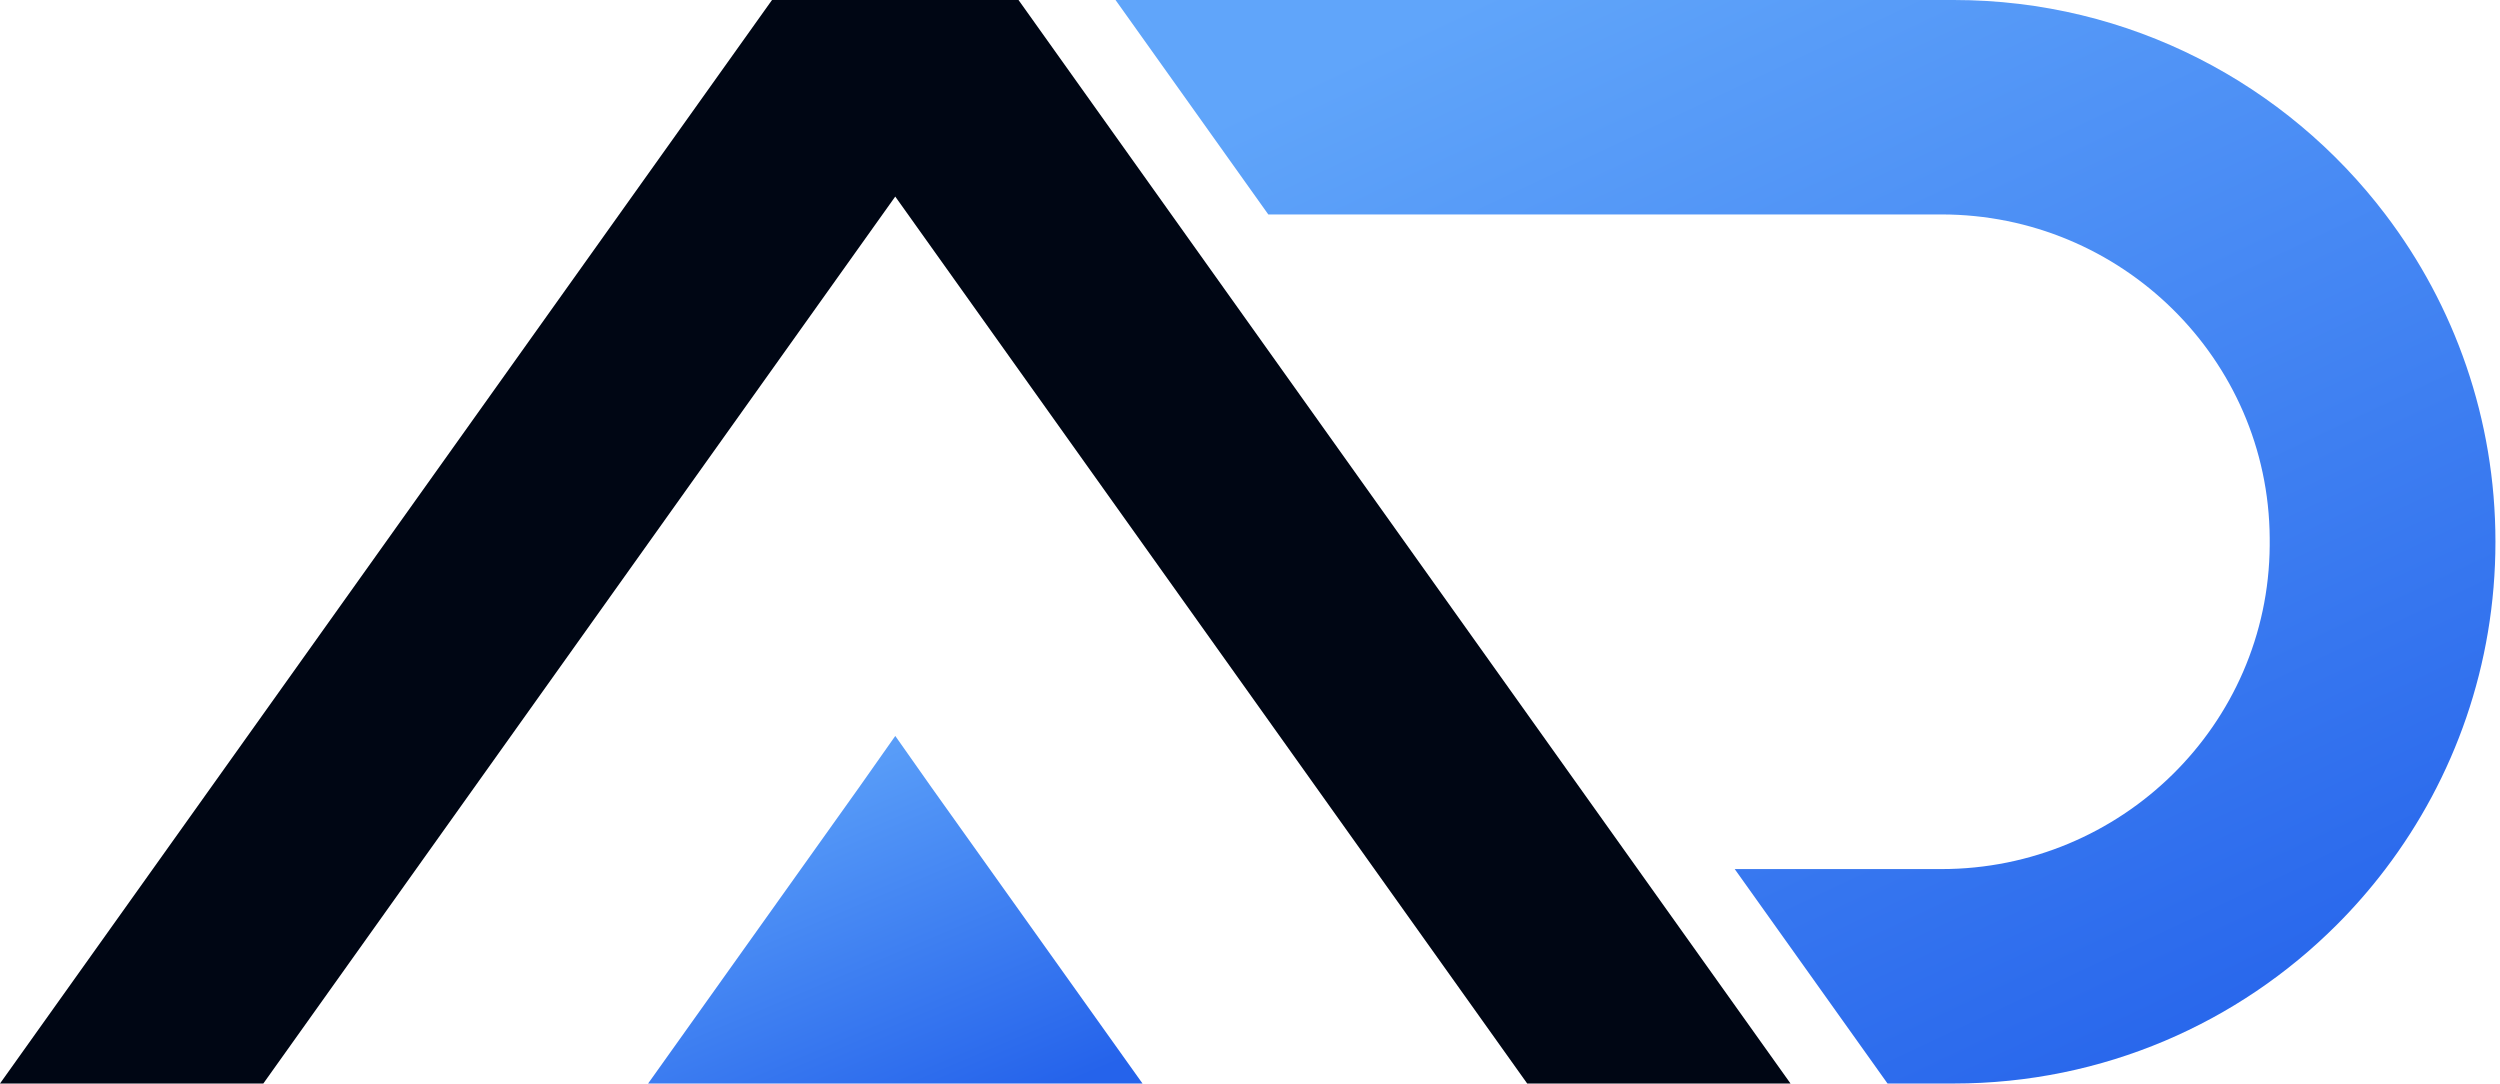
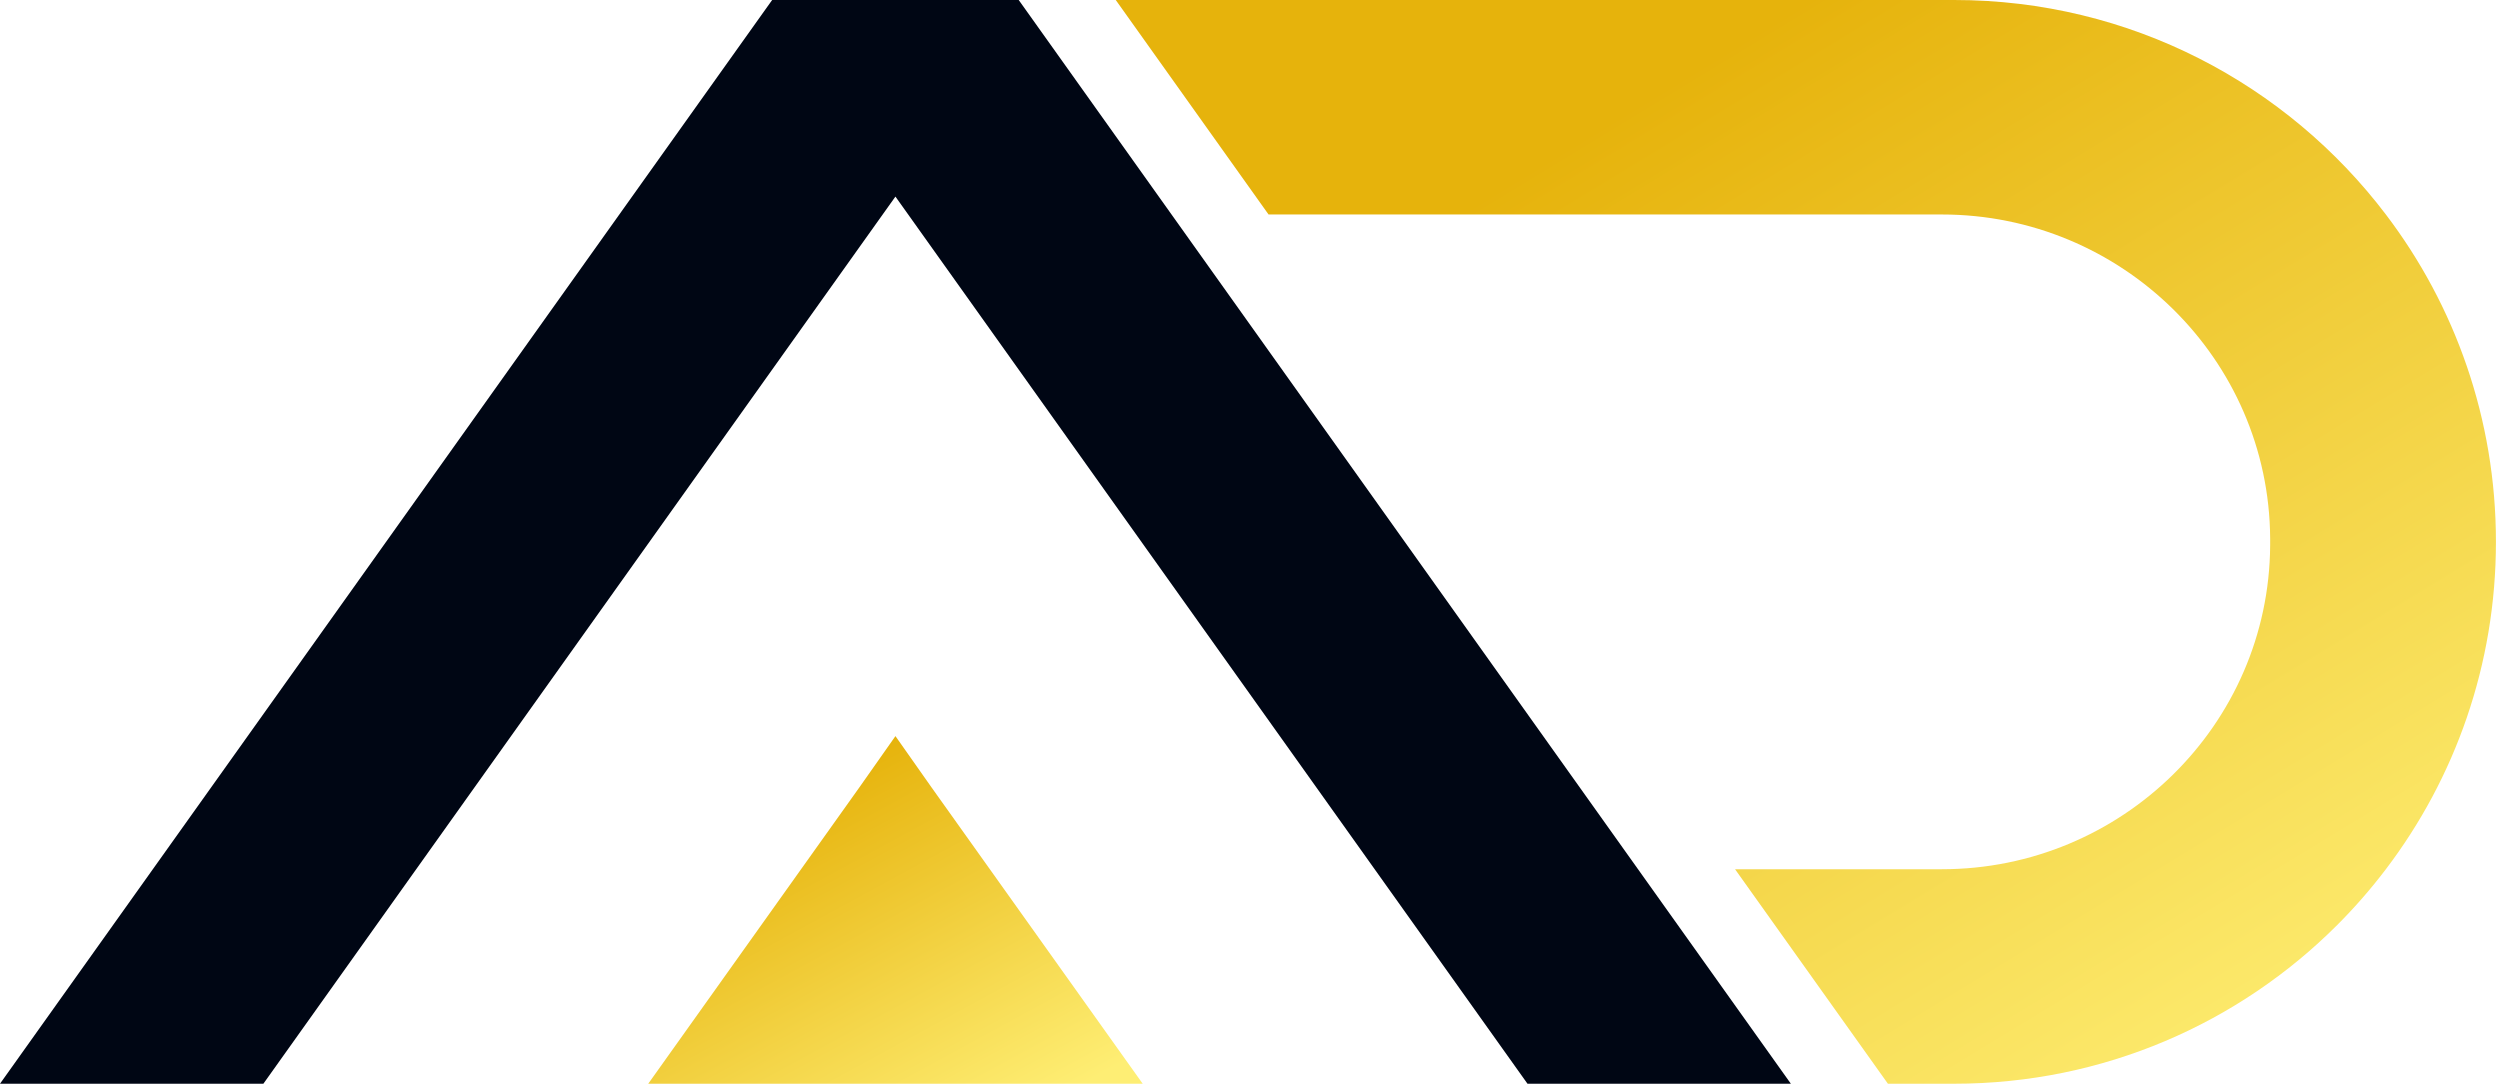
- <svg xmlns="http://www.w3.org/2000/svg" width="443" height="192" viewBox="0 0 443 192" fill="none">
-   <path d="M317.28 192H270.62L158.64 34.83L46.66 192H0L135.31 2.09L136.8 0H180.48L181.97 2.09L317.28 192Z" fill="#000614" />
-   <path d="M202.454 192H189.564H158.644H127.724H114.844L152.204 139.56L158.644 130.41L165.084 139.56L202.454 192Z" fill="url(#paint0_linear_12_235)" />
-   <path d="M442.192 96C442.192 117.79 434.932 137.89 422.692 154C420.042 157.49 417.162 160.79 414.072 163.88C396.702 181.26 372.702 192 346.192 192H334.472L307.392 154H344.032C375.842 154 401.982 128.46 402.192 96.65V95.35C401.982 63.54 375.842 38 344.032 38H224.742L197.672 0H346.192C377.422 0 405.162 14.91 422.692 38C434.932 54.11 442.192 74.21 442.192 96Z" fill="url(#paint1_linear_12_235)" />
+ <svg xmlns="http://www.w3.org/2000/svg" width="209" height="91" viewBox="0 0 209 91" fill="none">
+   <path d="M149.716 90.6H127.698L74.858 16.435L22.018 90.6H0L63.849 0.986L64.552 0H85.164L85.867 0.986L149.716 90.6Z" fill="#000614" />
+   <path d="M95.532 90.602H89.45H74.859H60.269H54.191L71.821 65.857L74.859 61.539L77.898 65.857L95.532 90.602Z" fill="url(#paint0_linear_19_1707)" />
+   <path d="M208.66 45.3C208.66 55.582 205.234 65.067 199.458 72.668C198.208 74.315 196.849 75.873 195.391 77.331C187.194 85.532 175.869 90.6 163.36 90.6H157.83L145.051 72.668H162.341C177.351 72.668 189.686 60.617 189.785 45.606V44.993C189.686 29.983 177.351 17.931 162.341 17.931H106.051L93.277 0H163.36C178.097 0 191.186 7.036 199.458 17.931C205.234 25.533 208.66 35.018 208.66 45.3Z" fill="url(#paint1_linear_19_1707)" />
  <defs>
-     <linearGradient id="paint0_linear_12_235" x1="114.399" y1="130.818" x2="147.705" y2="209.628" gradientUnits="userSpaceOnUse">
-       <stop offset="0.101" stop-color="#60A5FA" />
-       <stop offset="1" stop-color="#2563EB" />
+     <linearGradient id="paint0_linear_19_1707" x1="74.862" y1="61.539" x2="90.695" y2="90.602" gradientUnits="userSpaceOnUse">
+       <stop stop-color="#E6B30C" />
+       <stop offset="1" stop-color="#FEEE74" />
    </linearGradient>
-     <linearGradient id="paint1_linear_12_235" x1="196.431" y1="1.271" x2="308.208" y2="238.068" gradientUnits="userSpaceOnUse">
-       <stop offset="0.101" stop-color="#60A5FA" />
-       <stop offset="1" stop-color="#2563EB" />
+     <linearGradient id="paint1_linear_19_1707" x1="150.969" y1="2.09247e-06" x2="203.143" y2="85.741" gradientUnits="userSpaceOnUse">
+       <stop stop-color="#E6B30C" />
+       <stop offset="1" stop-color="#FEEE74" />
    </linearGradient>
  </defs>
</svg>
